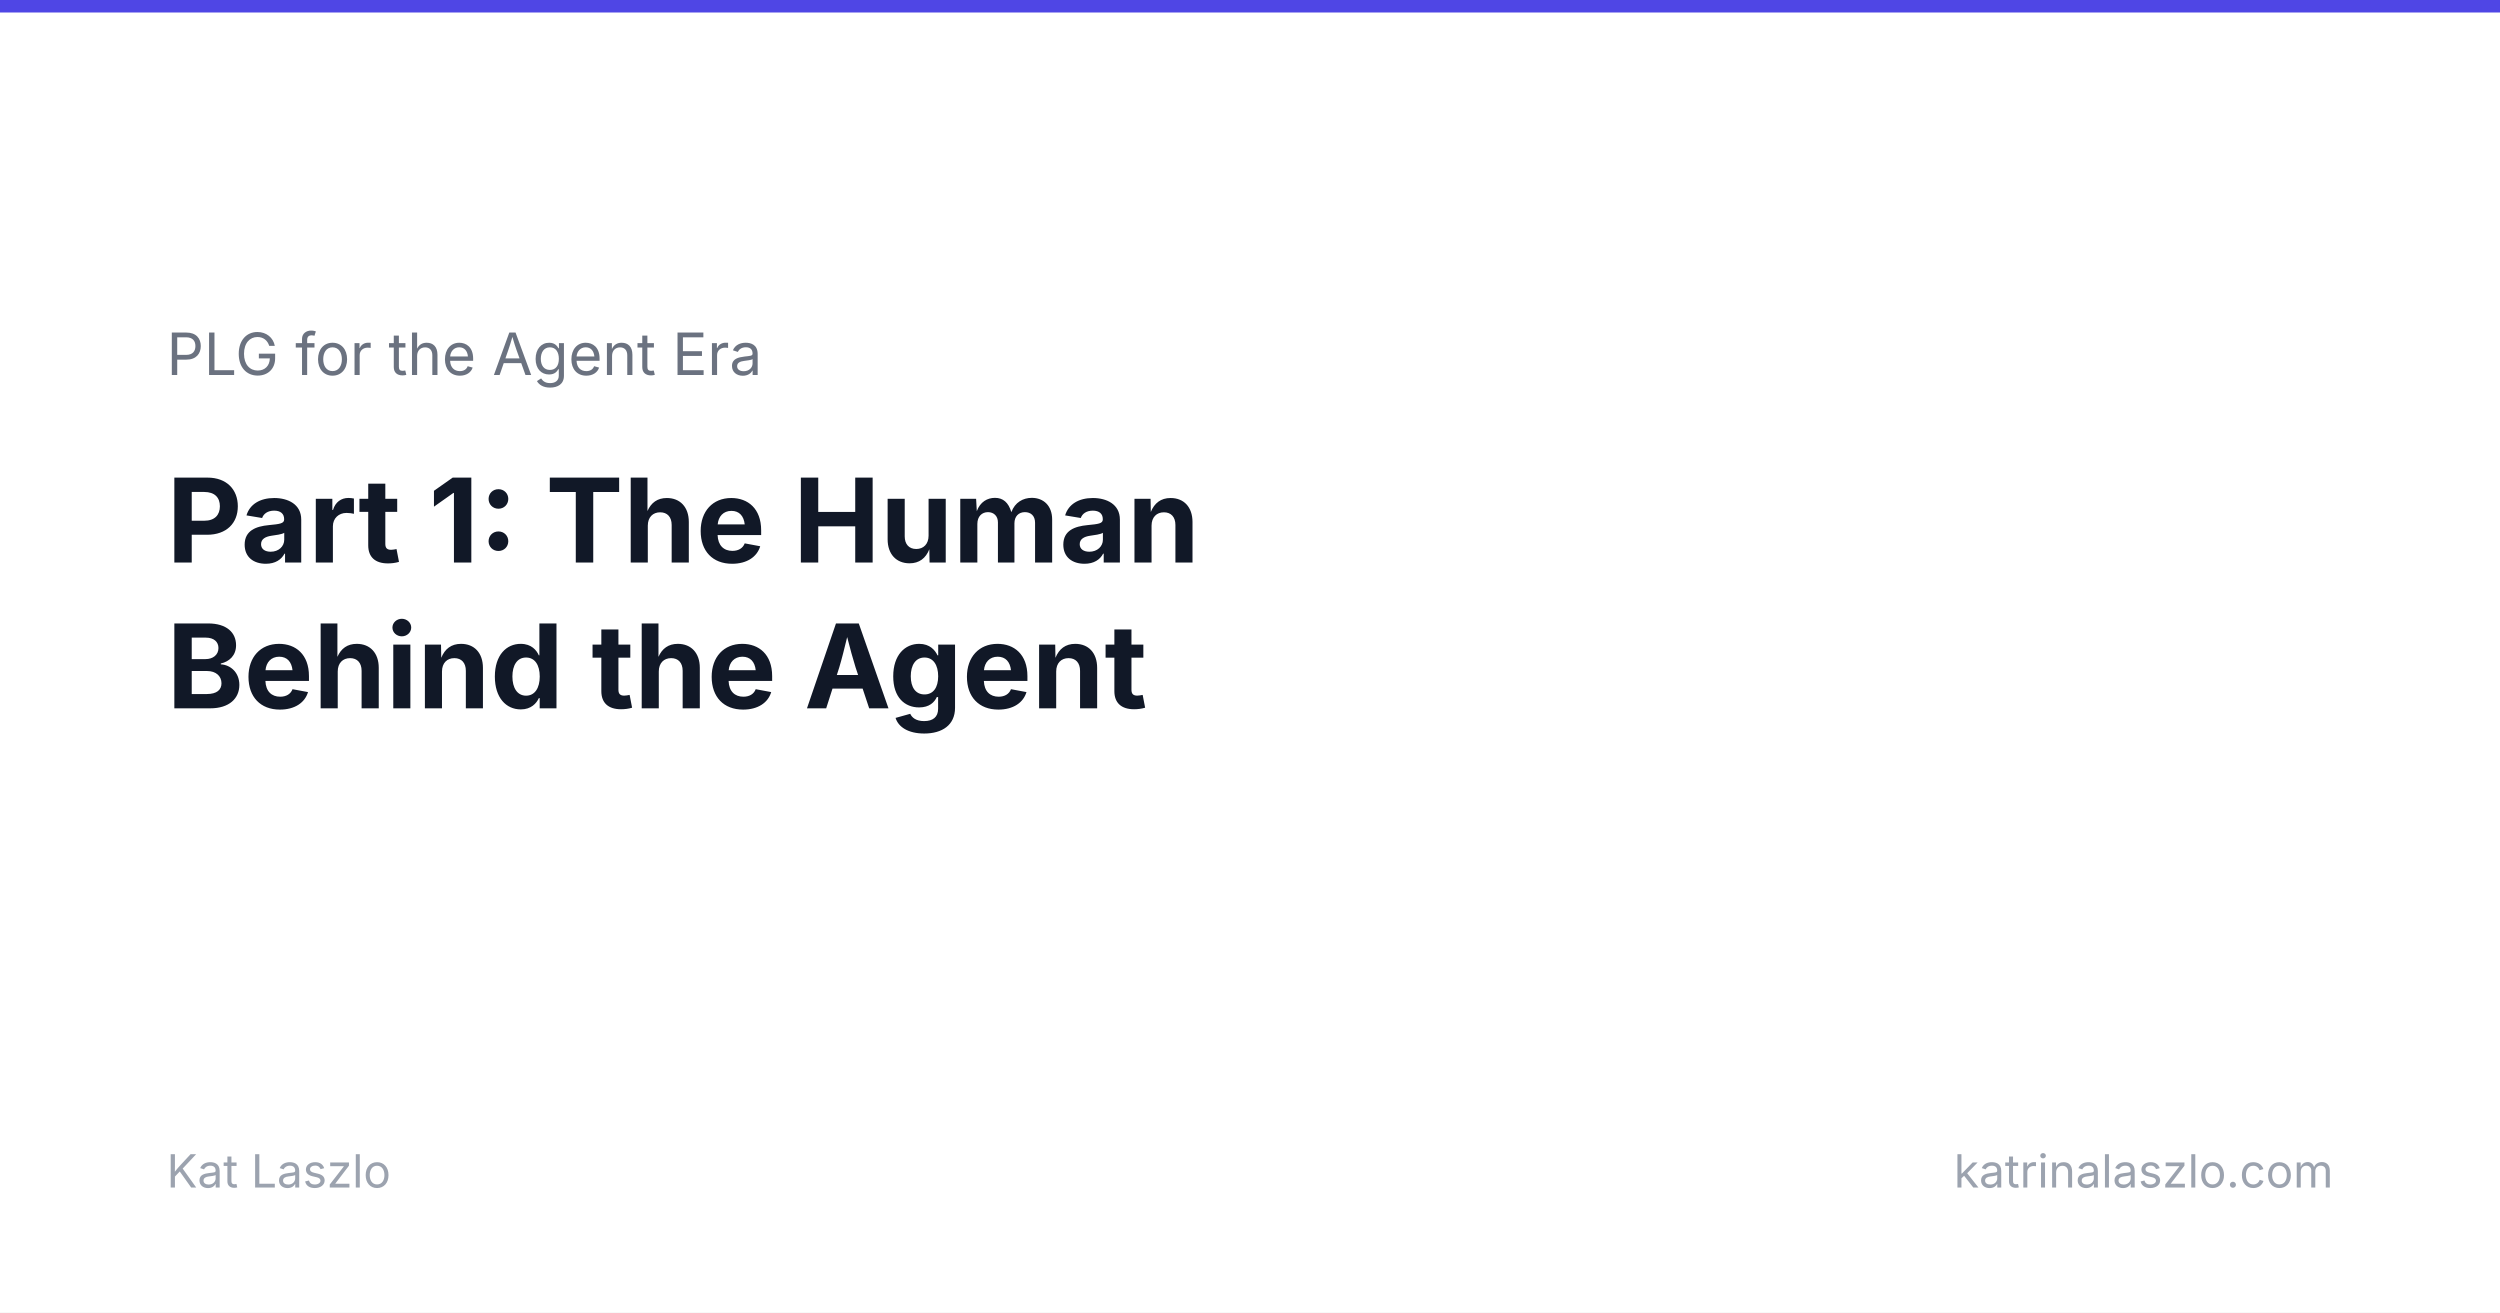
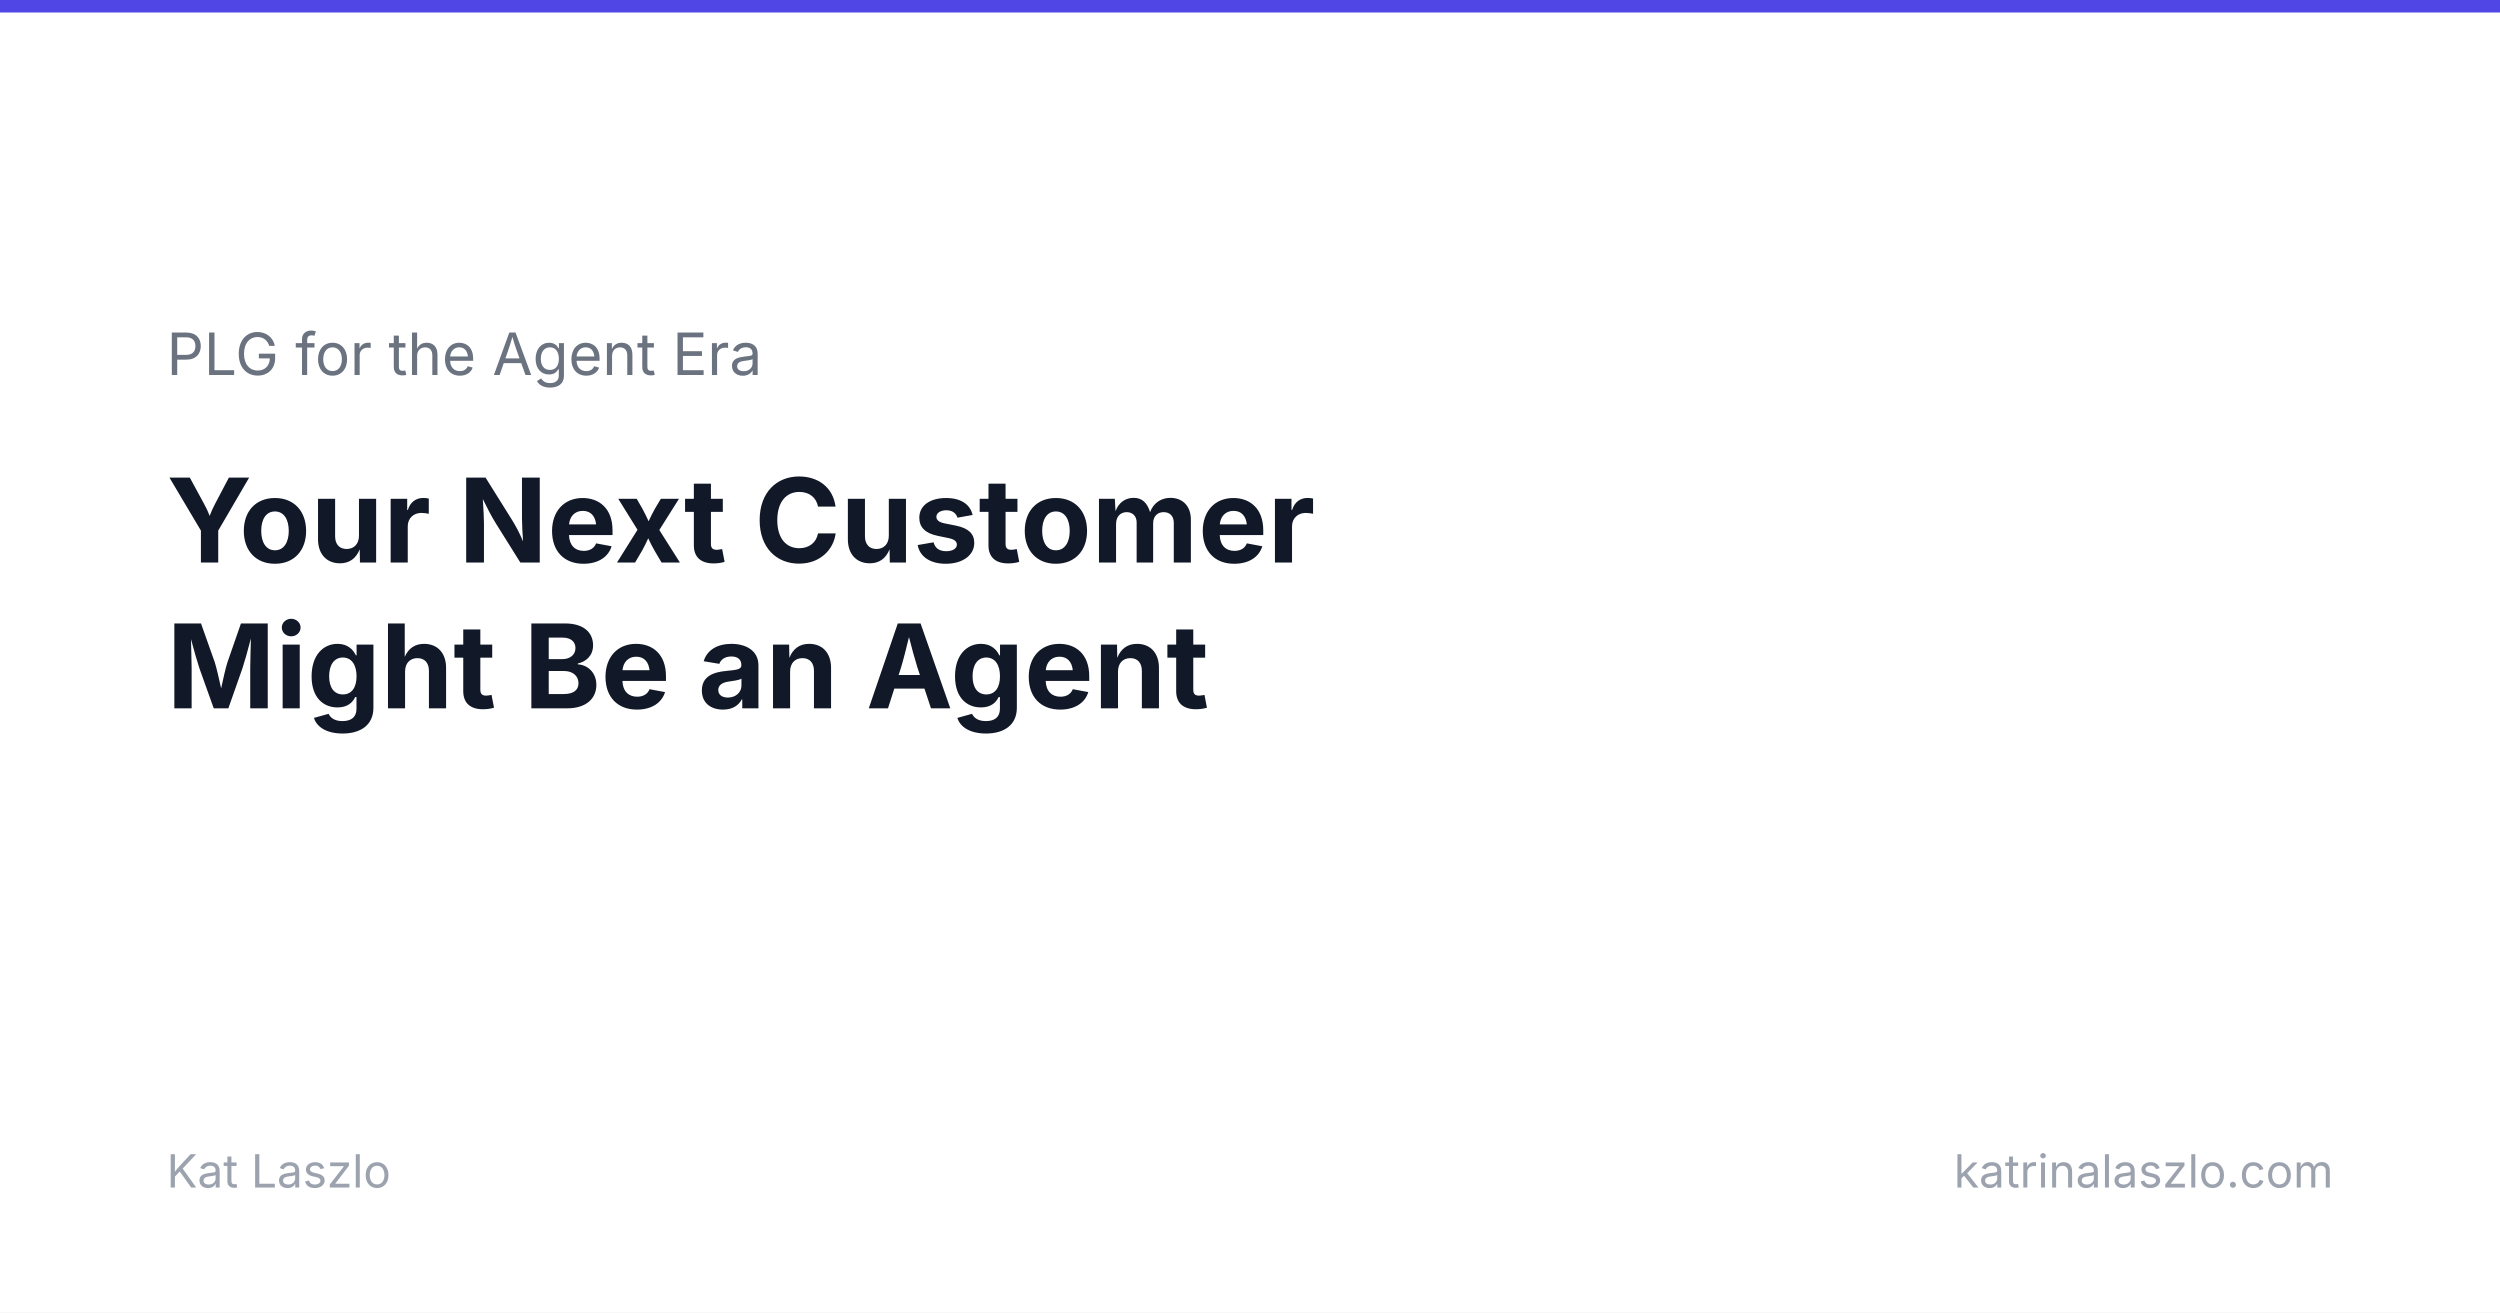
<svg xmlns="http://www.w3.org/2000/svg" width="1200" height="630">
  <rect width="1200" height="630" fill="#ffffff" />
  <rect width="1200" height="6" fill="#4f46e5" />
  <text x="80" y="180" font-family="system-ui, -apple-system, sans-serif" font-size="28" fill="#6b7280">PLG for the Agent Era</text>
-   <text x="80" y="270" font-family="system-ui, -apple-system, sans-serif" font-size="56" font-weight="bold" fill="#111827">Part 1: The Human</text>
-   <text x="80" y="340" font-family="system-ui, -apple-system, sans-serif" font-size="56" font-weight="bold" fill="#111827">Behind the Agent</text>
+   <text x="80" y="270" font-family="system-ui, -apple-system, sans-serif" font-size="56" font-weight="bold" fill="#111827">Your Next Customer</text>
+   <text x="80" y="340" font-family="system-ui, -apple-system, sans-serif" font-size="56" font-weight="bold" fill="#111827">Might Be an Agent</text>
  <text x="80" y="570" font-family="system-ui, -apple-system, sans-serif" font-size="22" fill="#9ca3af">Kat Laszlo</text>
  <text x="1120" y="570" font-family="system-ui, -apple-system, sans-serif" font-size="22" fill="#9ca3af" text-anchor="end">katrinalaszlo.com</text>
</svg>
